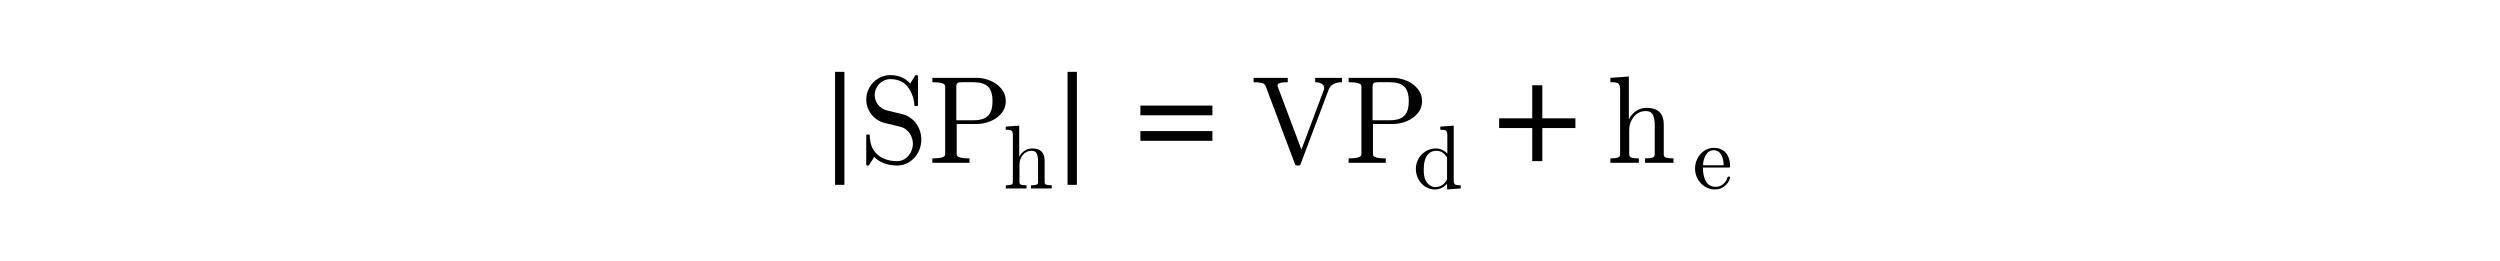
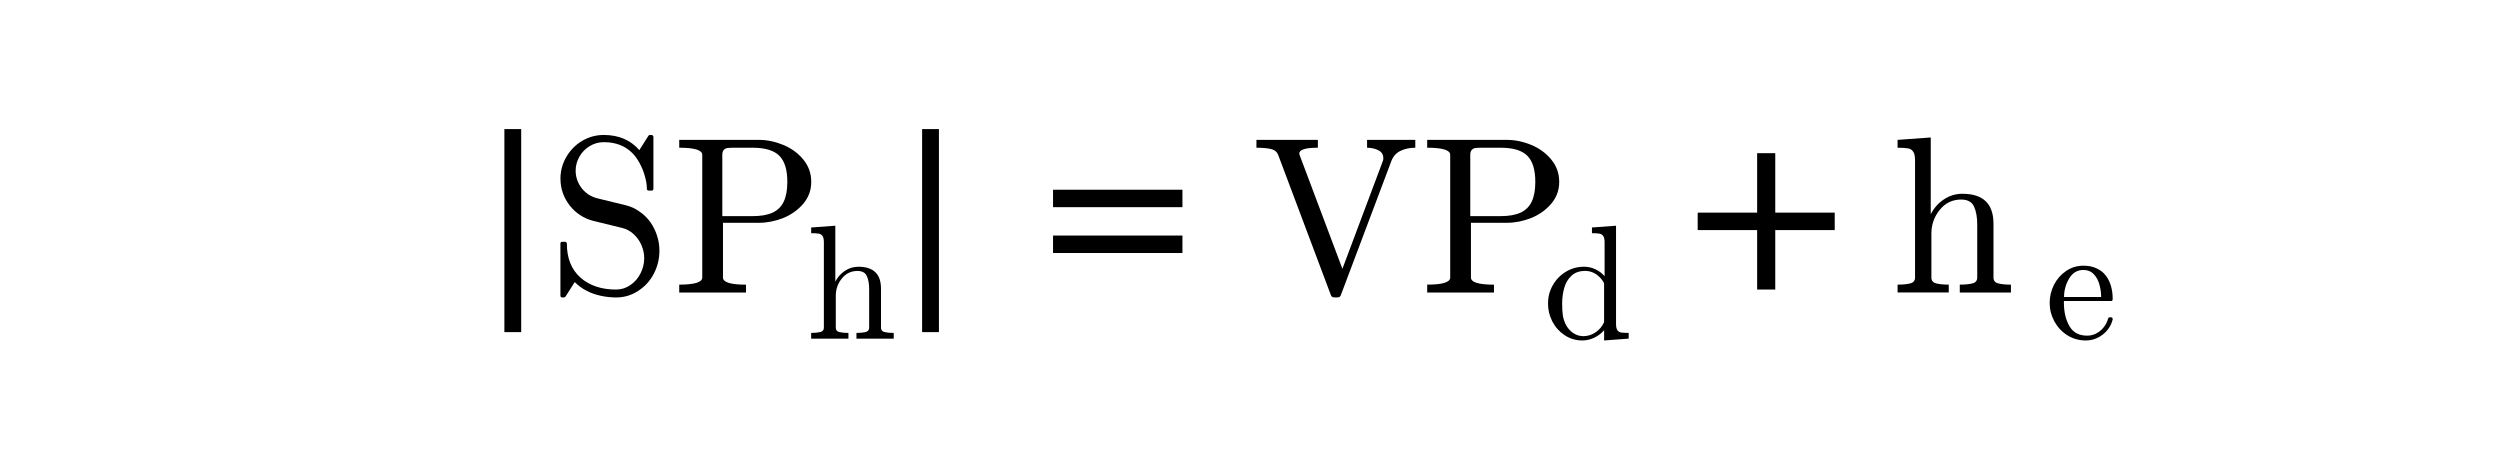
- <svg xmlns="http://www.w3.org/2000/svg" version="1.1" id="svg3020" x="0px" y="0px" width="575px" height="60px" viewBox="0 0 320 60" enable-background="new 0 0 320 60" xml:space="preserve">
+ <svg xmlns="http://www.w3.org/2000/svg" version="1.1" id="svg3020" x="0px" y="0px" width="320px" height="60px" viewBox="0 0 320 60" enable-background="new 0 0 320 60" xml:space="preserve">
  <g id="text3030" transform="scale(0.958149,1.043679)">
</g>
  <g id="g3009" transform="matrix(1.468825,0,0,1.468825,-277.7051,-0.7516525)">
    <g id="flowRoot3055" transform="matrix(0.6808162,0,0,0.6808162,189.0661,0.5117371)">
	</g>
    <g id="flowRoot3063" transform="matrix(0.6808162,0,0,0.6808162,189.0661,0.5117371)">
	</g>
    <g id="g3361" transform="matrix(1.410969,0,0,1.410969,-110.711,7.594261)">
      <g id="text3363">
        <path id="path46" d="M244.652,15.493h-1.038V2.953h1.038V15.493z" />
      </g>
      <g id="text3365">
        <path id="path49" d="M247.075,13.241v-3.22c0-0.072,0.041-0.108,0.121-0.108h0.168     c0.027,0,0.052,0.011,0.074,0.034c0.023,0.023,0.034,0.047,0.034,0.074c0,0.903,0.278,1.603,0.836,2.102     c0.561,0.494,1.296,0.741,2.203,0.741c0.319,0,0.613-0.092,0.883-0.276c0.27-0.184,0.479-0.425,0.627-0.721     c0.153-0.301,0.229-0.611,0.229-0.93c0-0.278-0.056-0.548-0.168-0.809c-0.112-0.265-0.274-0.494-0.485-0.687     c-0.211-0.193-0.449-0.321-0.714-0.384l-1.792-0.438c-0.593-0.157-1.078-0.479-1.455-0.964c-0.373-0.49-0.559-1.038-0.559-1.644     c0-0.476,0.121-0.923,0.364-1.341c0.243-0.418,0.568-0.748,0.977-0.99c0.413-0.243,0.858-0.364,1.334-0.364     c0.921,0,1.653,0.312,2.197,0.937l0.566-0.896c0.027-0.027,0.058-0.04,0.094-0.04h0.094c0.027,0,0.052,0.011,0.074,0.033     c0.027,0.018,0.041,0.045,0.041,0.081v3.201c0,0.081-0.038,0.121-0.115,0.121h-0.162c-0.085,0-0.128-0.041-0.128-0.121     c0-0.234-0.041-0.49-0.121-0.768c-0.076-0.278-0.184-0.546-0.323-0.802c-0.139-0.256-0.29-0.465-0.451-0.627     c-0.445-0.449-1.033-0.674-1.765-0.674c-0.315,0-0.604,0.081-0.869,0.243c-0.265,0.157-0.476,0.373-0.633,0.647     c-0.157,0.274-0.236,0.562-0.236,0.863c0,0.395,0.121,0.755,0.364,1.078c0.247,0.319,0.568,0.53,0.964,0.634l1.792,0.438     c0.296,0.072,0.575,0.202,0.835,0.391c0.265,0.184,0.485,0.4,0.66,0.647c0.175,0.247,0.312,0.523,0.411,0.829     c0.099,0.301,0.148,0.613,0.148,0.937c0,0.499-0.115,0.97-0.344,1.415c-0.229,0.44-0.552,0.795-0.97,1.065     c-0.413,0.27-0.867,0.404-1.361,0.404c-0.306,0-0.618-0.034-0.937-0.101s-0.613-0.171-0.883-0.31     c-0.27-0.139-0.515-0.319-0.735-0.539l-0.579,0.91c-0.027,0.027-0.061,0.041-0.101,0.041h-0.081     C247.115,13.349,247.075,13.313,247.075,13.241z" />
        <path id="path51" d="M254.413,13.046V12.56c0.948,0,1.422-0.146,1.422-0.438V4.542     c0-0.292-0.474-0.438-1.422-0.438V3.619h4.912c0.503,0,1.006,0.103,1.509,0.31c0.503,0.207,0.917,0.508,1.24,0.903     c0.328,0.395,0.492,0.856,0.492,1.382c0,0.512-0.164,0.961-0.492,1.348c-0.328,0.386-0.741,0.68-1.24,0.883     c-0.499,0.198-1.002,0.296-1.509,0.296h-2.21v3.383c0,0.292,0.474,0.438,1.422,0.438v0.485H254.413z M257.074,8.329h1.873     c0.508,0,0.919-0.072,1.233-0.216c0.315-0.148,0.544-0.375,0.687-0.681c0.148-0.31,0.222-0.716,0.222-1.219     c0-0.75-0.166-1.289-0.499-1.617c-0.328-0.328-0.876-0.492-1.644-0.492h-1.172c-0.166,0-0.297,0.007-0.391,0.02     c-0.09,0.013-0.164,0.054-0.222,0.121c-0.058,0.063-0.088,0.162-0.088,0.297V8.329L257.074,8.329z" />
      </g>
      <g id="text3367">
        <path id="path54" d="M262.561,15.895v-0.353c0.229,0,0.417-0.018,0.564-0.054     c0.147-0.036,0.221-0.124,0.221-0.265V9.947c0-0.18-0.028-0.309-0.083-0.388c-0.052-0.082-0.129-0.131-0.231-0.147     c-0.102-0.02-0.258-0.029-0.471-0.029V9.03l1.492-0.108v3.455c0.141-0.278,0.337-0.5,0.589-0.667     c0.252-0.17,0.53-0.255,0.834-0.255c0.465,0,0.813,0.111,1.045,0.334c0.235,0.222,0.353,0.563,0.353,1.021v2.414     c0,0.14,0.074,0.229,0.221,0.265c0.147,0.036,0.336,0.054,0.565,0.054v0.353h-2.302v-0.353c0.229,0,0.417-0.018,0.564-0.054     c0.147-0.036,0.221-0.124,0.221-0.265v-2.385c0-0.327-0.048-0.596-0.142-0.805c-0.095-0.213-0.29-0.319-0.584-0.319     c-0.389,0-0.71,0.155-0.962,0.466c-0.249,0.311-0.373,0.664-0.373,1.06v1.983c0,0.14,0.073,0.229,0.221,0.265     c0.147,0.036,0.334,0.054,0.56,0.054v0.353H262.561z" />
      </g>
      <g id="text3369">
        <path id="path57" d="M270.452,15.493h-1.038V2.953h1.038V15.493z" />
      </g>
      <g id="text3371">
        <path id="path60" d="M285.492,7.776h-7.992V6.698h7.992V7.776z M285.492,10.607h-7.992V9.528     h7.992V10.607z" />
      </g>
      <g id="text3373">
        <path id="path63" d="M294.658,13.201l-3.255-8.659c-0.081-0.193-0.236-0.315-0.465-0.364     c-0.229-0.049-0.521-0.074-0.876-0.074V3.619h3.794v0.485c-0.763,0-1.146,0.119-1.146,0.357c0.005,0.013,0.007,0.027,0.007,0.04     c0.005,0.009,0.007,0.022,0.007,0.041l2.648,7.041l2.5-6.664c0.018-0.036,0.027-0.092,0.027-0.168     c0-0.225-0.103-0.389-0.31-0.492c-0.207-0.103-0.438-0.155-0.694-0.155V3.619h2.979v0.485c-0.346,0-0.652,0.065-0.917,0.195     c-0.261,0.126-0.447,0.332-0.559,0.62l-3.12,8.281c-0.027,0.098-0.101,0.148-0.222,0.148h-0.175     C294.759,13.349,294.685,13.299,294.658,13.201z" />
        <path id="path65" d="M300.608,13.046V12.56c0.948,0,1.422-0.146,1.422-0.438V4.542     c0-0.292-0.474-0.438-1.422-0.438V3.619h4.913c0.503,0,1.006,0.103,1.509,0.31c0.503,0.207,0.917,0.508,1.24,0.903     c0.328,0.395,0.492,0.856,0.492,1.382c0,0.512-0.164,0.961-0.492,1.348c-0.328,0.386-0.742,0.68-1.24,0.883     c-0.499,0.198-1.002,0.296-1.509,0.296h-2.21v3.383c0,0.292,0.474,0.438,1.422,0.438v0.485H300.608z M303.27,8.329h1.873     c0.508,0,0.919-0.072,1.234-0.216c0.314-0.148,0.543-0.375,0.687-0.681c0.148-0.31,0.222-0.716,0.222-1.219     c0-0.75-0.166-1.289-0.499-1.617c-0.328-0.328-0.876-0.492-1.645-0.492h-1.172c-0.166,0-0.296,0.007-0.391,0.02     c-0.09,0.013-0.164,0.054-0.222,0.121c-0.058,0.063-0.088,0.162-0.088,0.297V8.329z" />
      </g>
      <g id="text3375">
        <path id="path68" d="M310.19,16.008c-0.396,0-0.757-0.106-1.084-0.319     c-0.327-0.216-0.582-0.499-0.766-0.849c-0.18-0.35-0.27-0.721-0.27-1.114c0-0.406,0.098-0.782,0.295-1.129     c0.199-0.35,0.469-0.628,0.81-0.834c0.34-0.206,0.715-0.309,1.124-0.309c0.245,0,0.478,0.052,0.696,0.156     c0.22,0.102,0.409,0.244,0.57,0.427v-2.09c0-0.18-0.028-0.309-0.083-0.388c-0.053-0.082-0.129-0.131-0.231-0.147     c-0.098-0.02-0.254-0.029-0.466-0.029V9.03l1.487-0.108v6.06c0,0.177,0.026,0.306,0.079,0.388     c0.056,0.078,0.132,0.127,0.23,0.147c0.102,0.016,0.259,0.025,0.471,0.025v0.353l-1.516,0.113v-0.633     c-0.173,0.2-0.379,0.355-0.618,0.467C310.677,15.952,310.435,16.008,310.19,16.008z M309.164,15.021     c0.115,0.22,0.267,0.394,0.457,0.525c0.193,0.131,0.402,0.196,0.628,0.196c0.278,0,0.533-0.081,0.765-0.241     c0.233-0.16,0.406-0.368,0.52-0.623v-2.409c-0.078-0.147-0.178-0.278-0.299-0.393c-0.118-0.118-0.252-0.208-0.402-0.27     c-0.147-0.062-0.304-0.093-0.471-0.093c-0.351,0-0.631,0.099-0.844,0.299c-0.213,0.196-0.361,0.449-0.447,0.756     c-0.085,0.308-0.127,0.63-0.127,0.967c0,0.269,0.013,0.502,0.039,0.702C309.012,14.636,309.073,14.832,309.164,15.021z" />
      </g>
      <g id="text3377">
        <path id="path71" d="M325.778,9.191h-3.672v3.672h-1.119V9.191h-3.673V8.113h3.673V4.441h1.119     v3.672h3.672V9.191z" />
      </g>
      <g id="text3379">
        <path id="path74" d="M329.661,13.046V12.56c0.314,0,0.573-0.025,0.775-0.074     c0.202-0.049,0.303-0.171,0.303-0.364V4.879c0-0.247-0.038-0.425-0.115-0.532c-0.072-0.112-0.178-0.18-0.317-0.202     c-0.139-0.027-0.355-0.04-0.647-0.04V3.619l2.049-0.148v4.744c0.193-0.382,0.463-0.687,0.809-0.917     c0.346-0.233,0.728-0.35,1.146-0.35c0.638,0,1.116,0.153,1.435,0.458c0.323,0.305,0.485,0.773,0.485,1.402v3.315     c0,0.193,0.101,0.314,0.303,0.364c0.202,0.049,0.46,0.074,0.775,0.074v0.485h-3.16V12.56c0.314,0,0.573-0.025,0.775-0.074     c0.202-0.049,0.303-0.171,0.303-0.364V8.848c0-0.449-0.065-0.818-0.196-1.105c-0.131-0.292-0.397-0.438-0.802-0.438     c-0.535,0-0.975,0.213-1.321,0.64c-0.341,0.427-0.512,0.912-0.512,1.455v2.722c0,0.193,0.101,0.314,0.303,0.364     c0.202,0.049,0.458,0.074,0.769,0.074v0.485H329.661z" />
      </g>
      <g id="text3381">
        <path id="path77" d="M341.277,16.008c-0.409,0-0.786-0.106-1.129-0.319     c-0.34-0.216-0.608-0.502-0.805-0.859c-0.193-0.36-0.289-0.739-0.289-1.138c0-0.393,0.088-0.765,0.265-1.119     c0.18-0.353,0.429-0.638,0.746-0.854c0.321-0.22,0.677-0.329,1.07-0.329c0.307,0,0.574,0.052,0.8,0.157     c0.229,0.101,0.417,0.244,0.564,0.427c0.147,0.183,0.259,0.399,0.334,0.647c0.075,0.249,0.113,0.522,0.113,0.819     c0,0.088-0.034,0.132-0.103,0.132h-2.91v0.108c0,0.556,0.111,1.034,0.334,1.432c0.226,0.4,0.592,0.599,1.099,0.599     c0.206,0,0.396-0.046,0.57-0.137c0.177-0.092,0.328-0.22,0.456-0.383c0.131-0.164,0.219-0.339,0.265-0.525     c0.007-0.023,0.018-0.042,0.034-0.058c0.02-0.02,0.041-0.03,0.064-0.03h0.089c0.068,0,0.103,0.043,0.103,0.128     c-0.095,0.38-0.299,0.692-0.613,0.937C342.018,15.887,341.666,16.008,341.277,16.008z M339.942,13.323h2.292     c0-0.252-0.036-0.507-0.108-0.766c-0.069-0.258-0.185-0.472-0.348-0.643c-0.164-0.173-0.378-0.26-0.643-0.26     c-0.38,0-0.674,0.179-0.883,0.535C340.045,12.543,339.942,12.921,339.942,13.323z" />
      </g>
      <g id="text3383">
		</g>
    </g>
  </g>
</svg>
